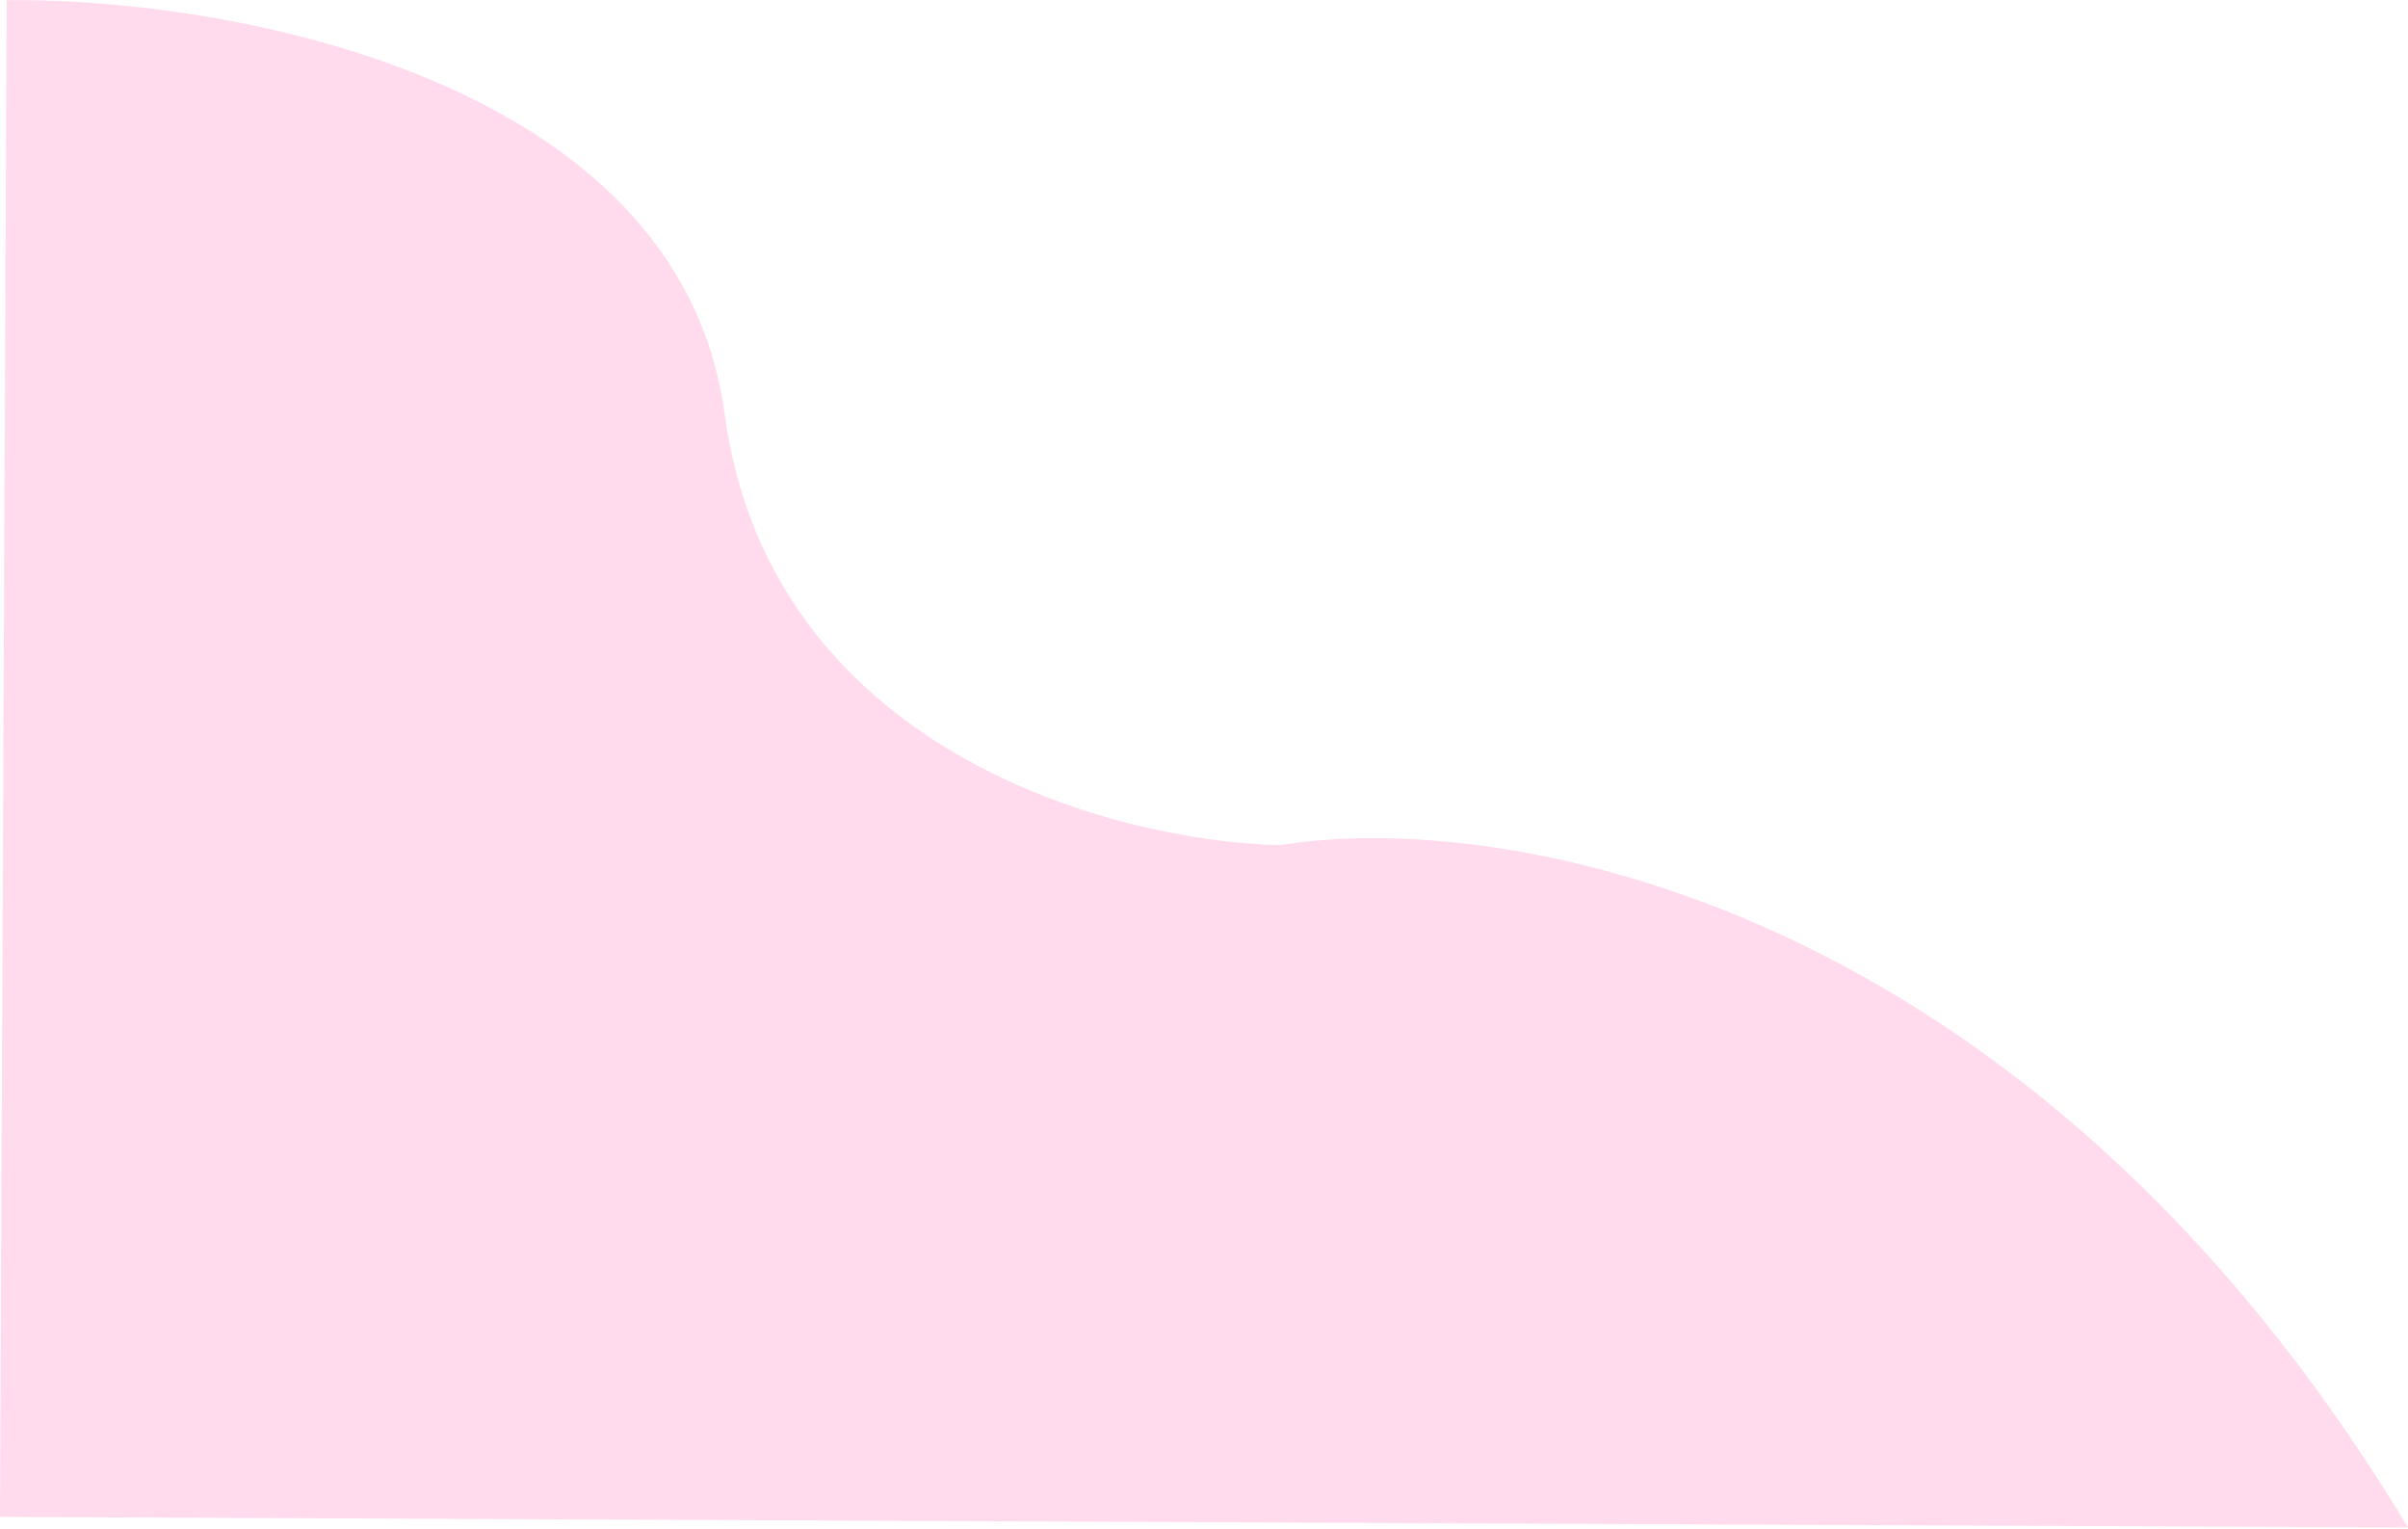
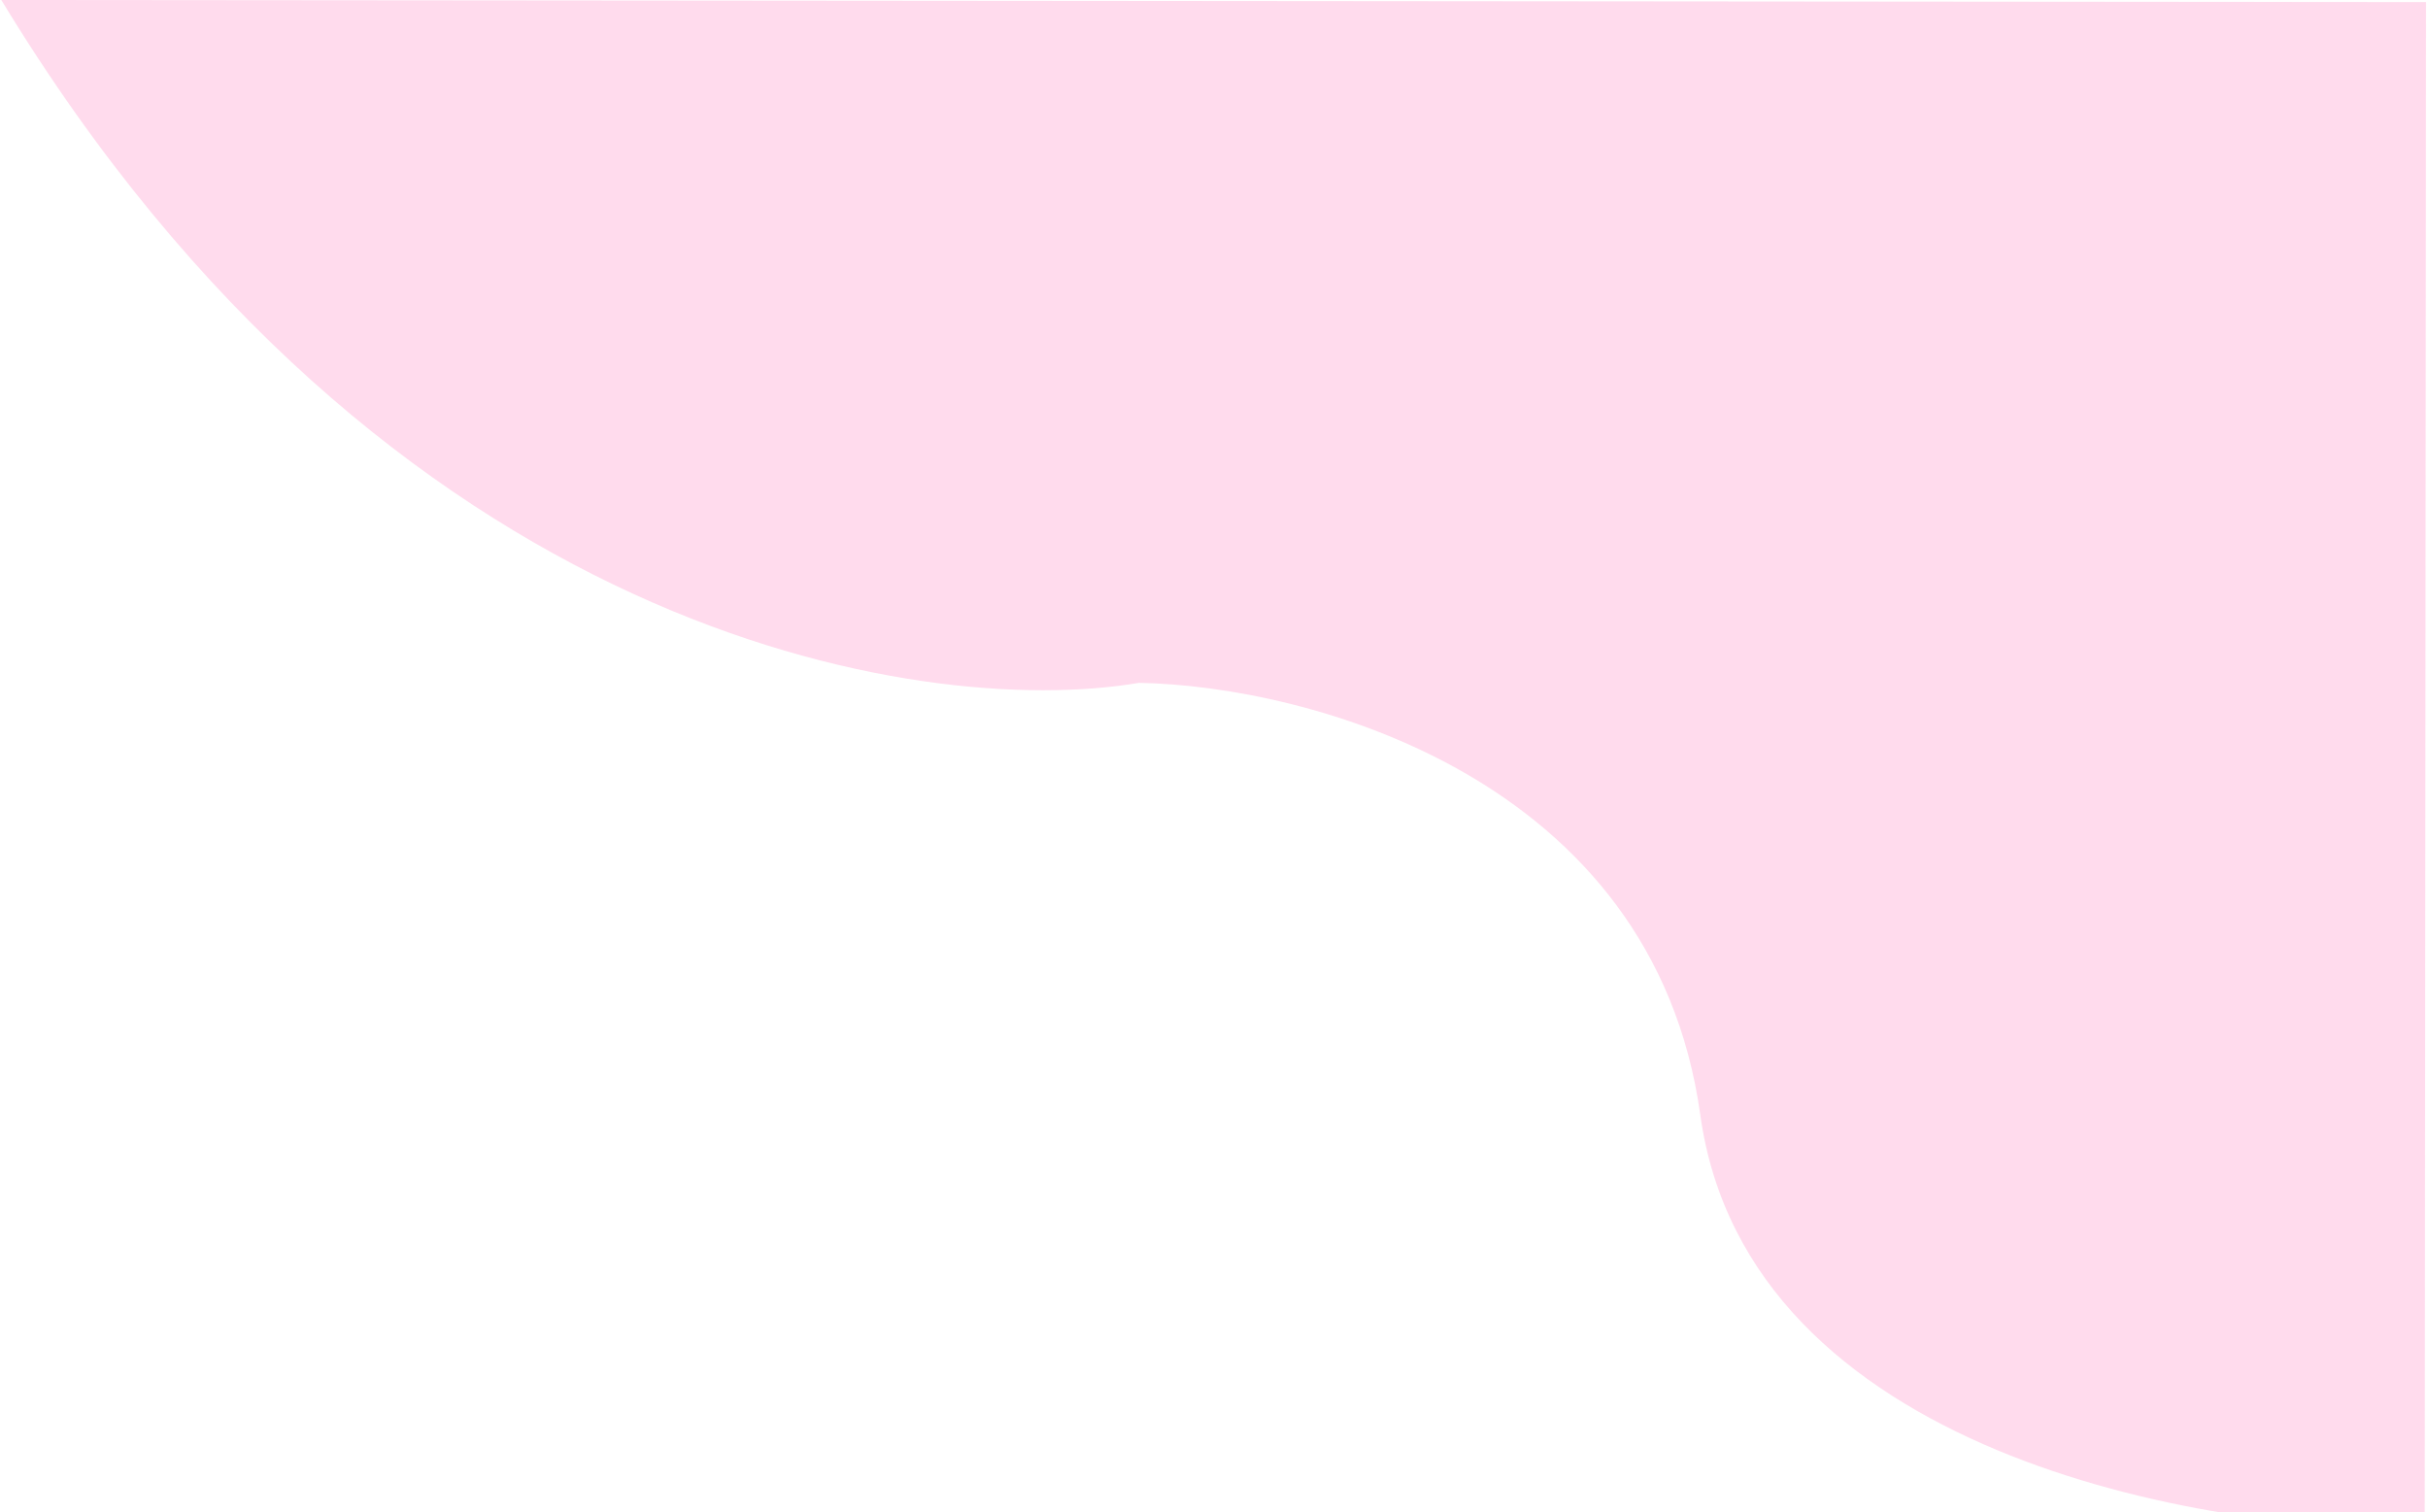
- <svg xmlns="http://www.w3.org/2000/svg" width="736" height="467" viewBox="0 0 736 467" fill="none">
-   <path d="M391.406 258.245C457.789 247.203 619.642 273.448 735.993 466.762L2.67029e-05 463.526L2.038 0.03C69.375 -0.674 207.536 23.634 221.484 126.496C235.432 229.358 340.577 257.188 391.406 258.245Z" fill="#FF69B4" fill-opacity="0.24" />
+ <svg xmlns="http://www.w3.org/2000/svg" width="737" height="459" viewBox="0 0 737 459" fill="none">
+   <path d="M345.721 207.297C279.378 218.574 117.433 192.901 0.399 0L736.399 0.634L736 464.134C668.666 465.076 530.419 441.257 516.108 338.444C501.796 235.632 396.553 208.175 345.721 207.297Z" fill="#FF69B4" fill-opacity="0.24" />
</svg>
